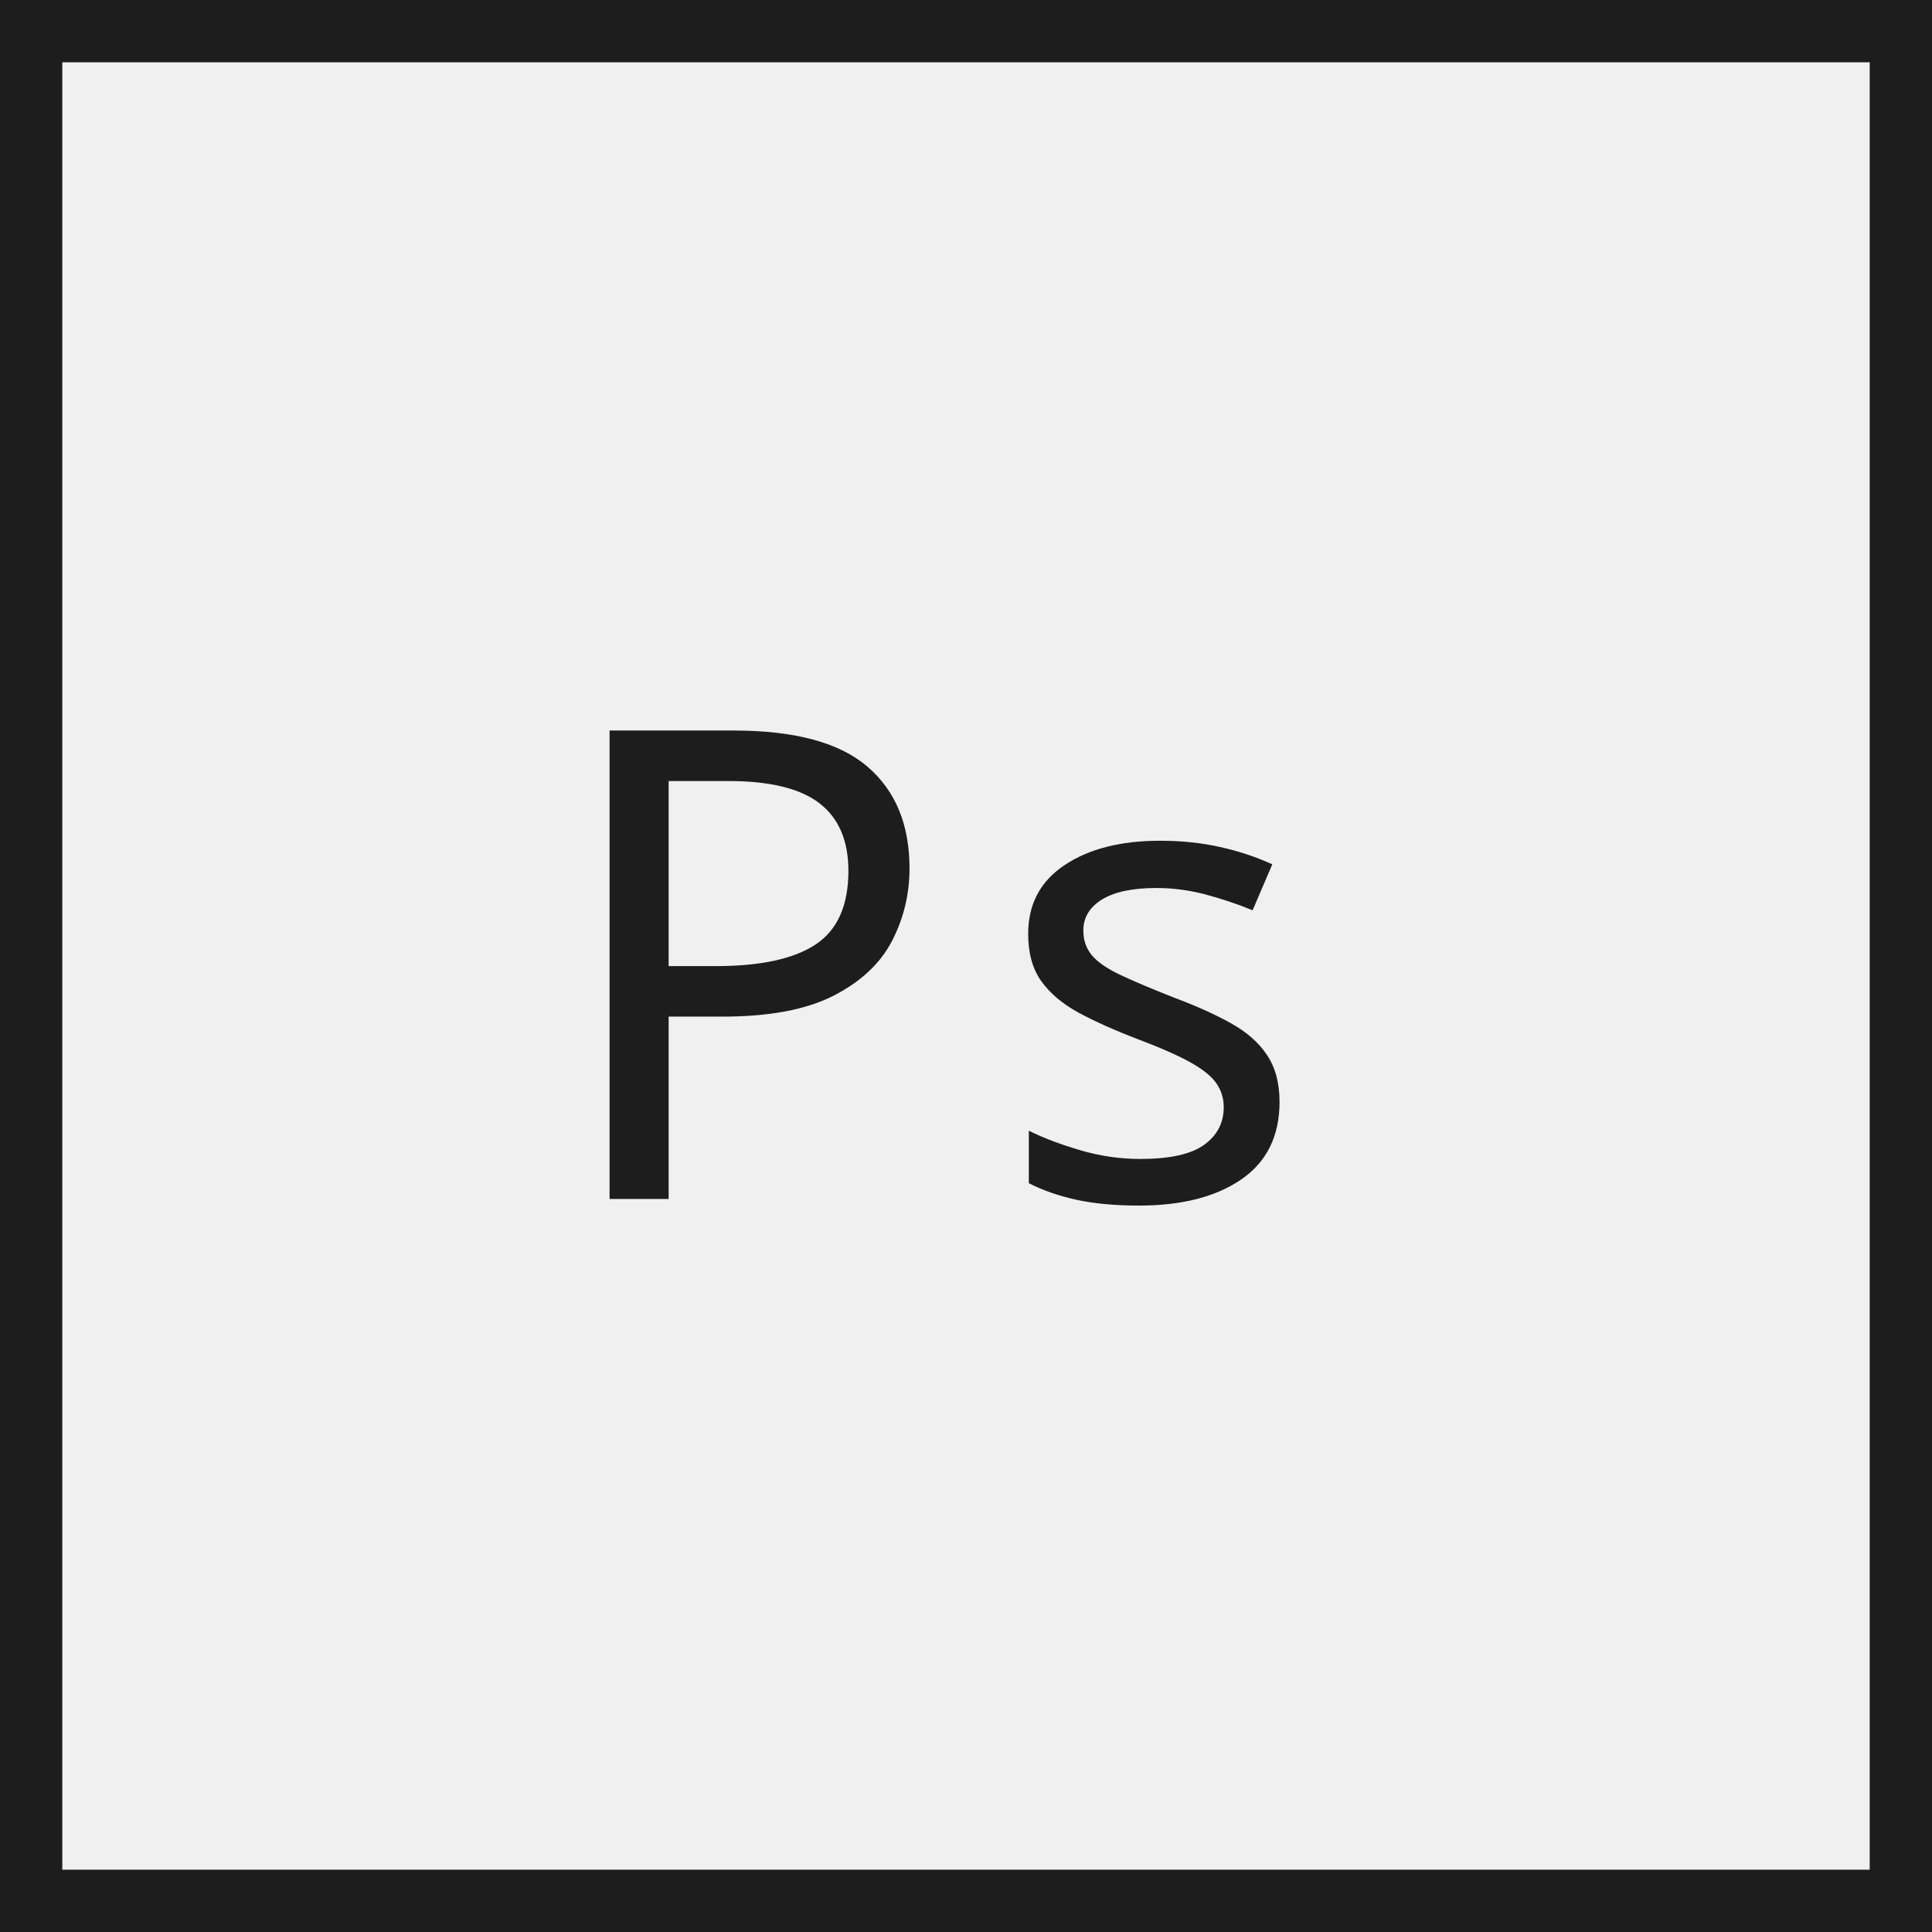
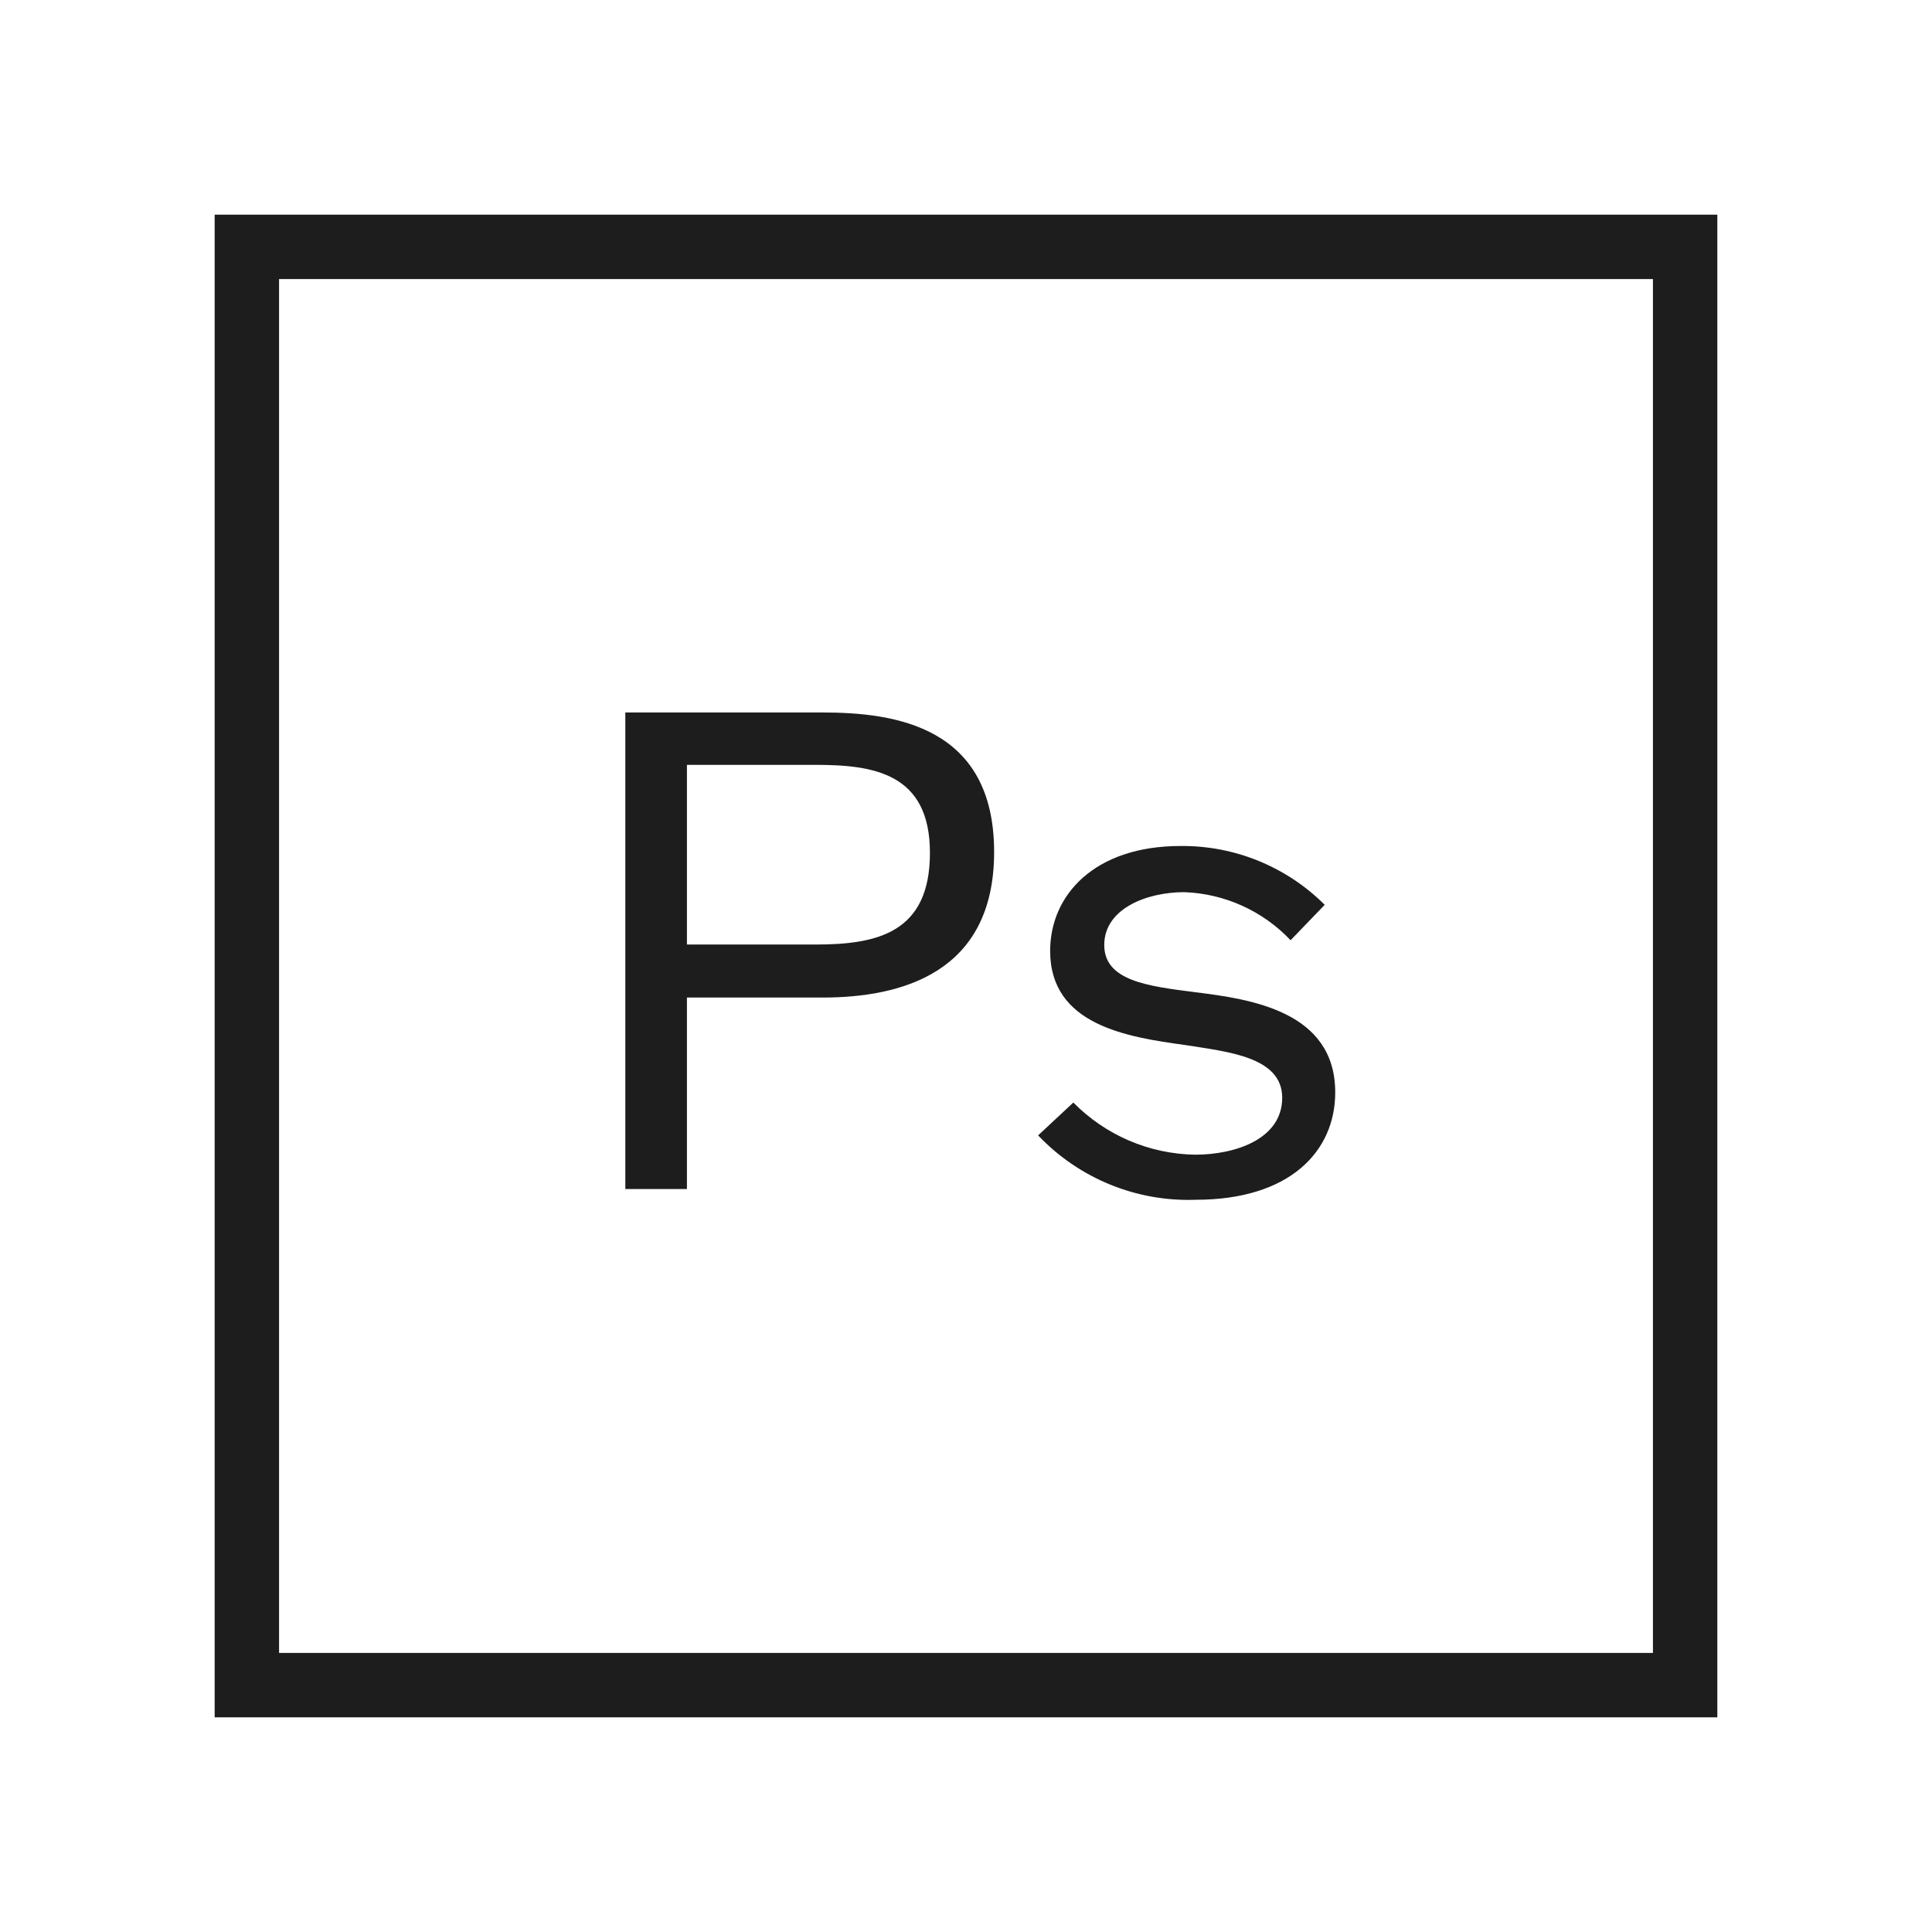
- <svg xmlns="http://www.w3.org/2000/svg" viewBox="0 0 279.09 279.09">
+ <svg xmlns="http://www.w3.org/2000/svg" viewBox="0 0 90 90">
  <defs>
-     <style>.cls-1{font-size:94.78px;font-family:FranklinGothicATF-Medium, Franklin Gothic ATF;font-weight:500;}.cls-1,.cls-3{fill:#1d1d1d;}.cls-2{letter-spacing:-0.01em;}</style>
+     <style>.cls-1{fill:#fff;}.cls-2{fill:#1d1d1d;}</style>
  </defs>
  <g id="Warstwa_2" data-name="Warstwa 2">
    <g id="Warstwa_1-2" data-name="Warstwa 1">
-       <text class="cls-1" transform="translate(78.87 173.2)">
-         <tspan class="cls-2">P</tspan>
-         <tspan x="64.83" y="0">s</tspan>
-       </text>
-       <path class="cls-3" d="M270.09,9V270.09H9V9H270.09m9-9H0V279.09H279.09V0Z" />
+       <rect class="cls-1" width="90" height="90" />
+       <path class="cls-2" d="M77,13V77H13V13H77m3-3H10V80H80V10Z" />
+       <path class="cls-2" d="M32,46.47v6l0,2.92H29.13l0-2.92V36.11l0-2.92h9.18c3.39,0,8,.65,8,6.5,0,5.66-4.36,6.78-8,6.78ZM32,44h6c2.89,0,5.32-.56,5.32-4.27s-2.62-4.1-5.32-4.1H32Z" />
+       <path class="cls-2" d="M50,51.36a8.14,8.14,0,0,0,5.66,2.43c1.93,0,4.07-.75,4.07-2.65S57.23,49,55.2,48.68c-2.7-.37-6.28-.93-6.28-4.38,0-2.62,2.08-4.89,6.07-4.89a9.37,9.37,0,0,1,6.72,2.74L60.12,43.8a7.17,7.17,0,0,0-4.95-2.24c-1.77,0-3.73.78-3.73,2.46s2.05,1.92,4.23,2.2c2.58.32,6.53.88,6.53,4.67,0,2.74-2.11,5-6.5,5a9.64,9.64,0,0,1-7.34-3Z" />
    </g>
  </g>
</svg>
